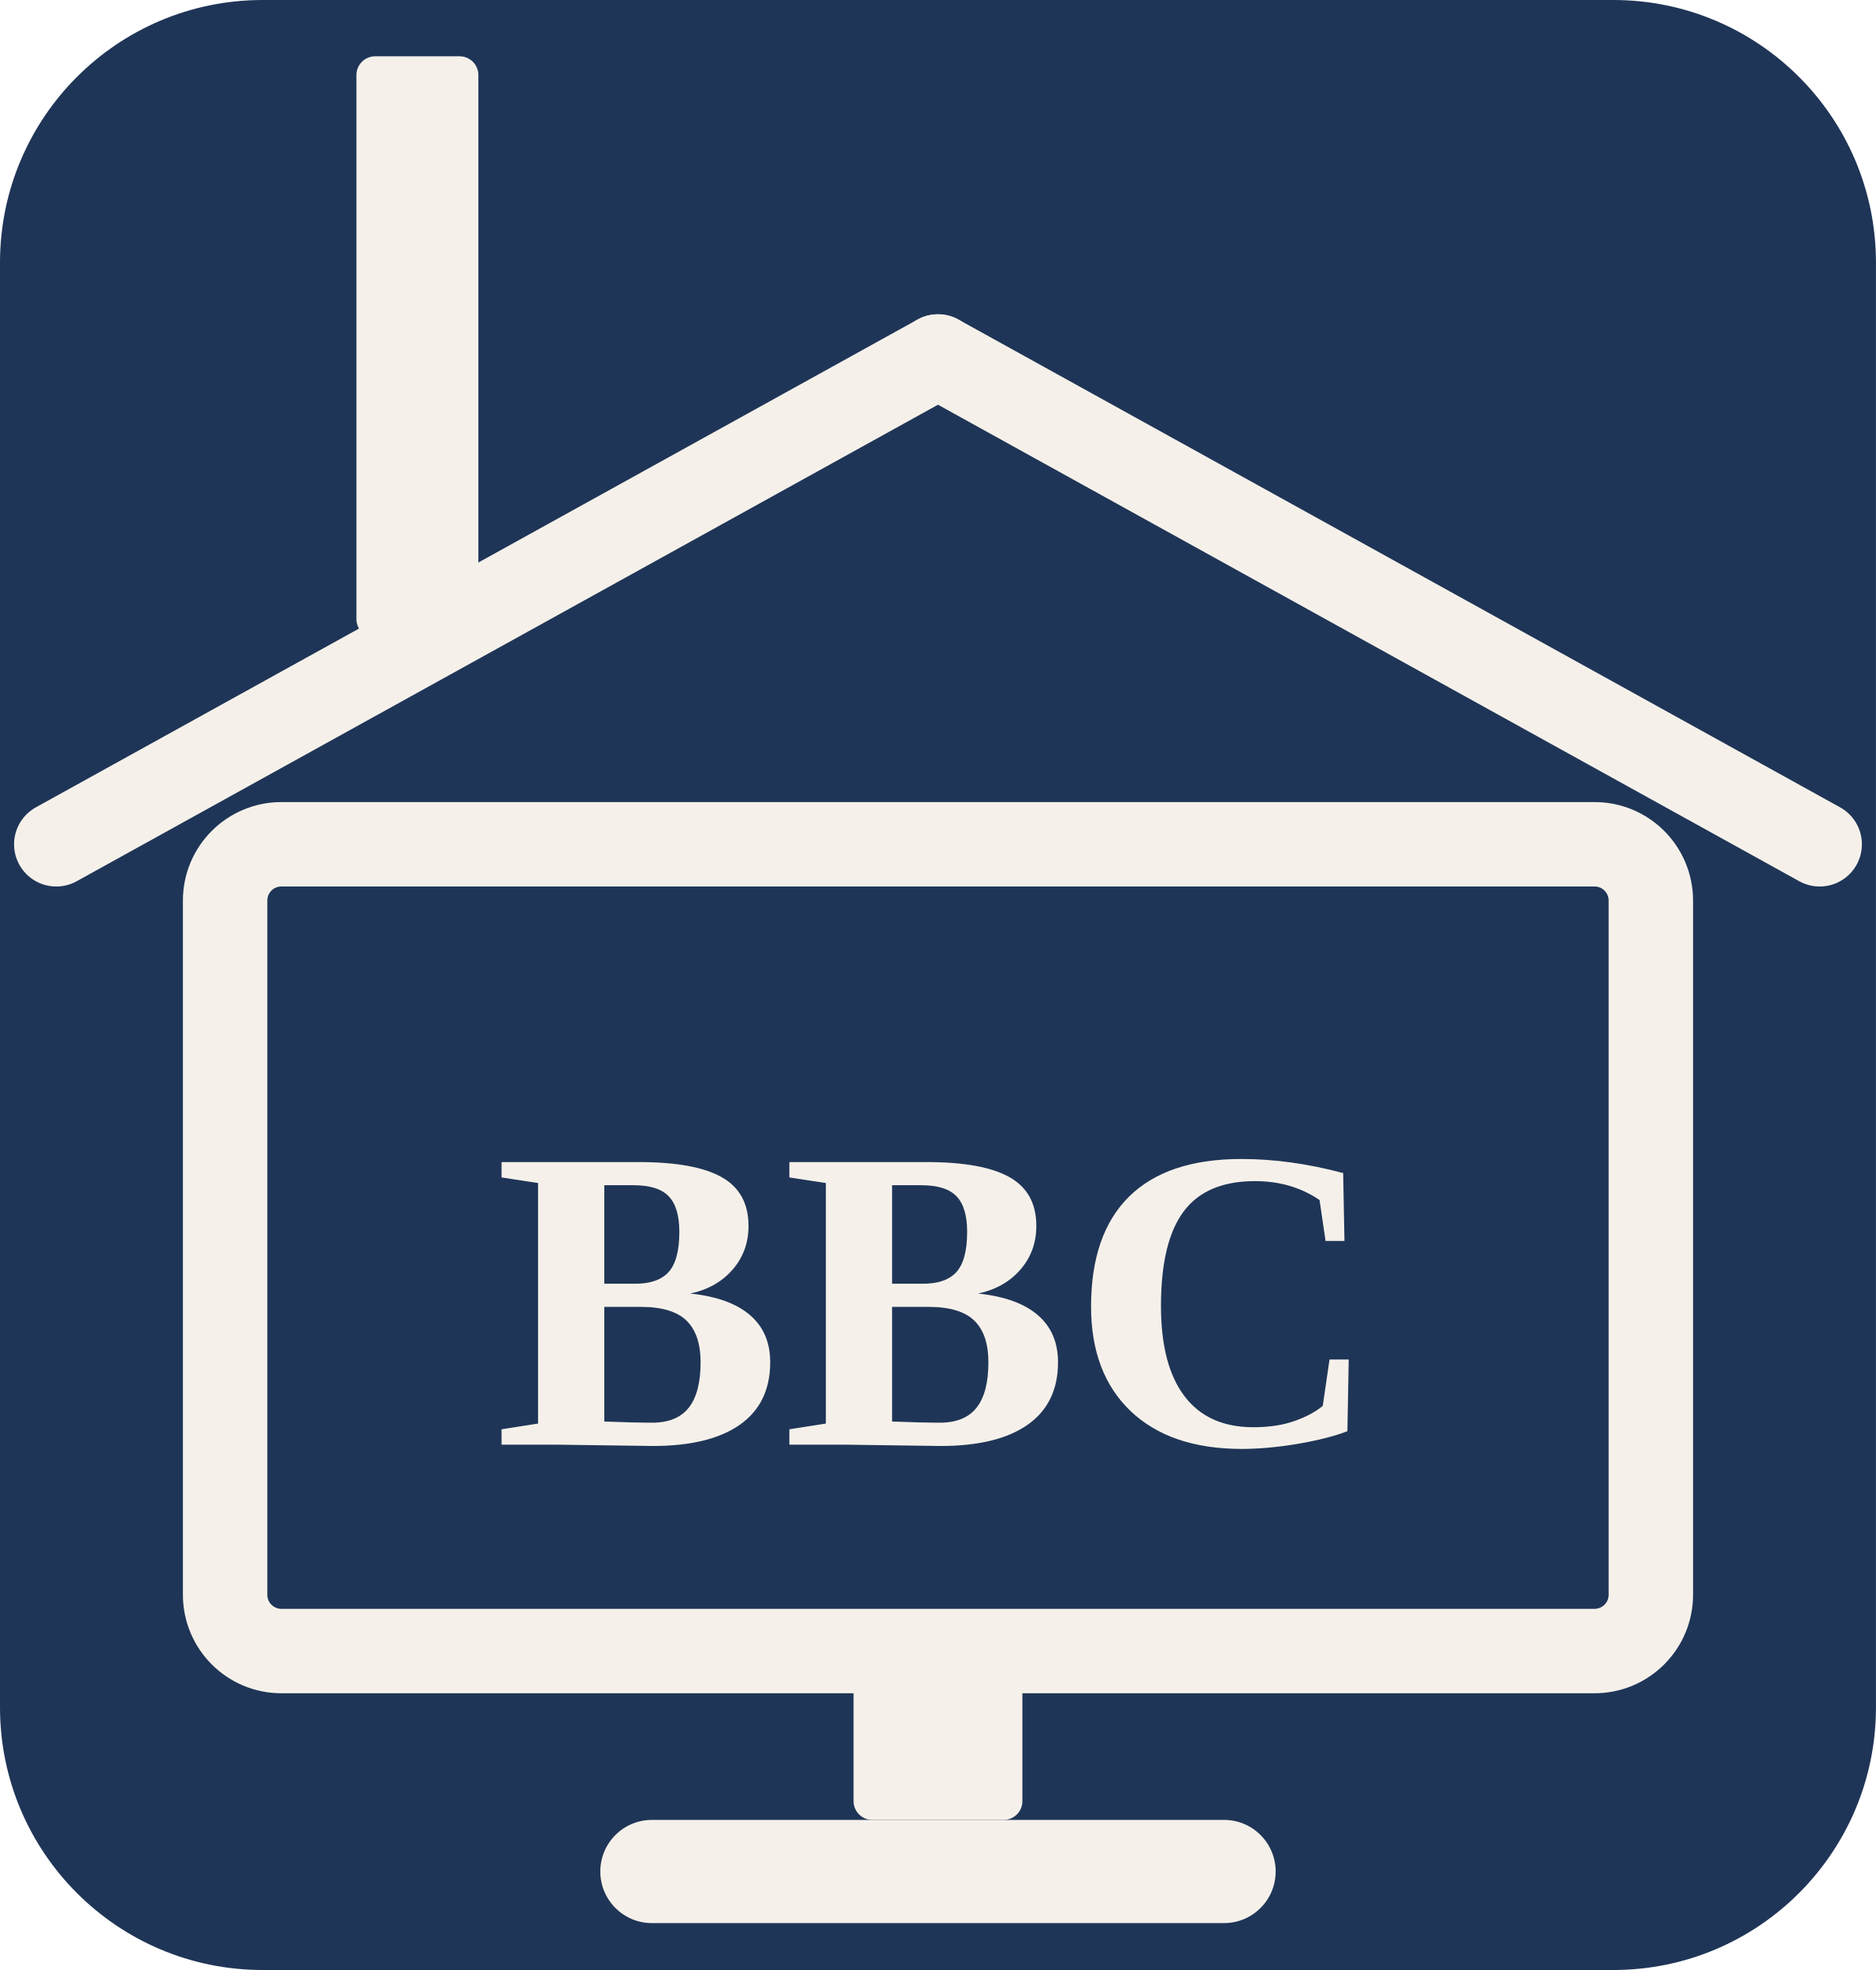
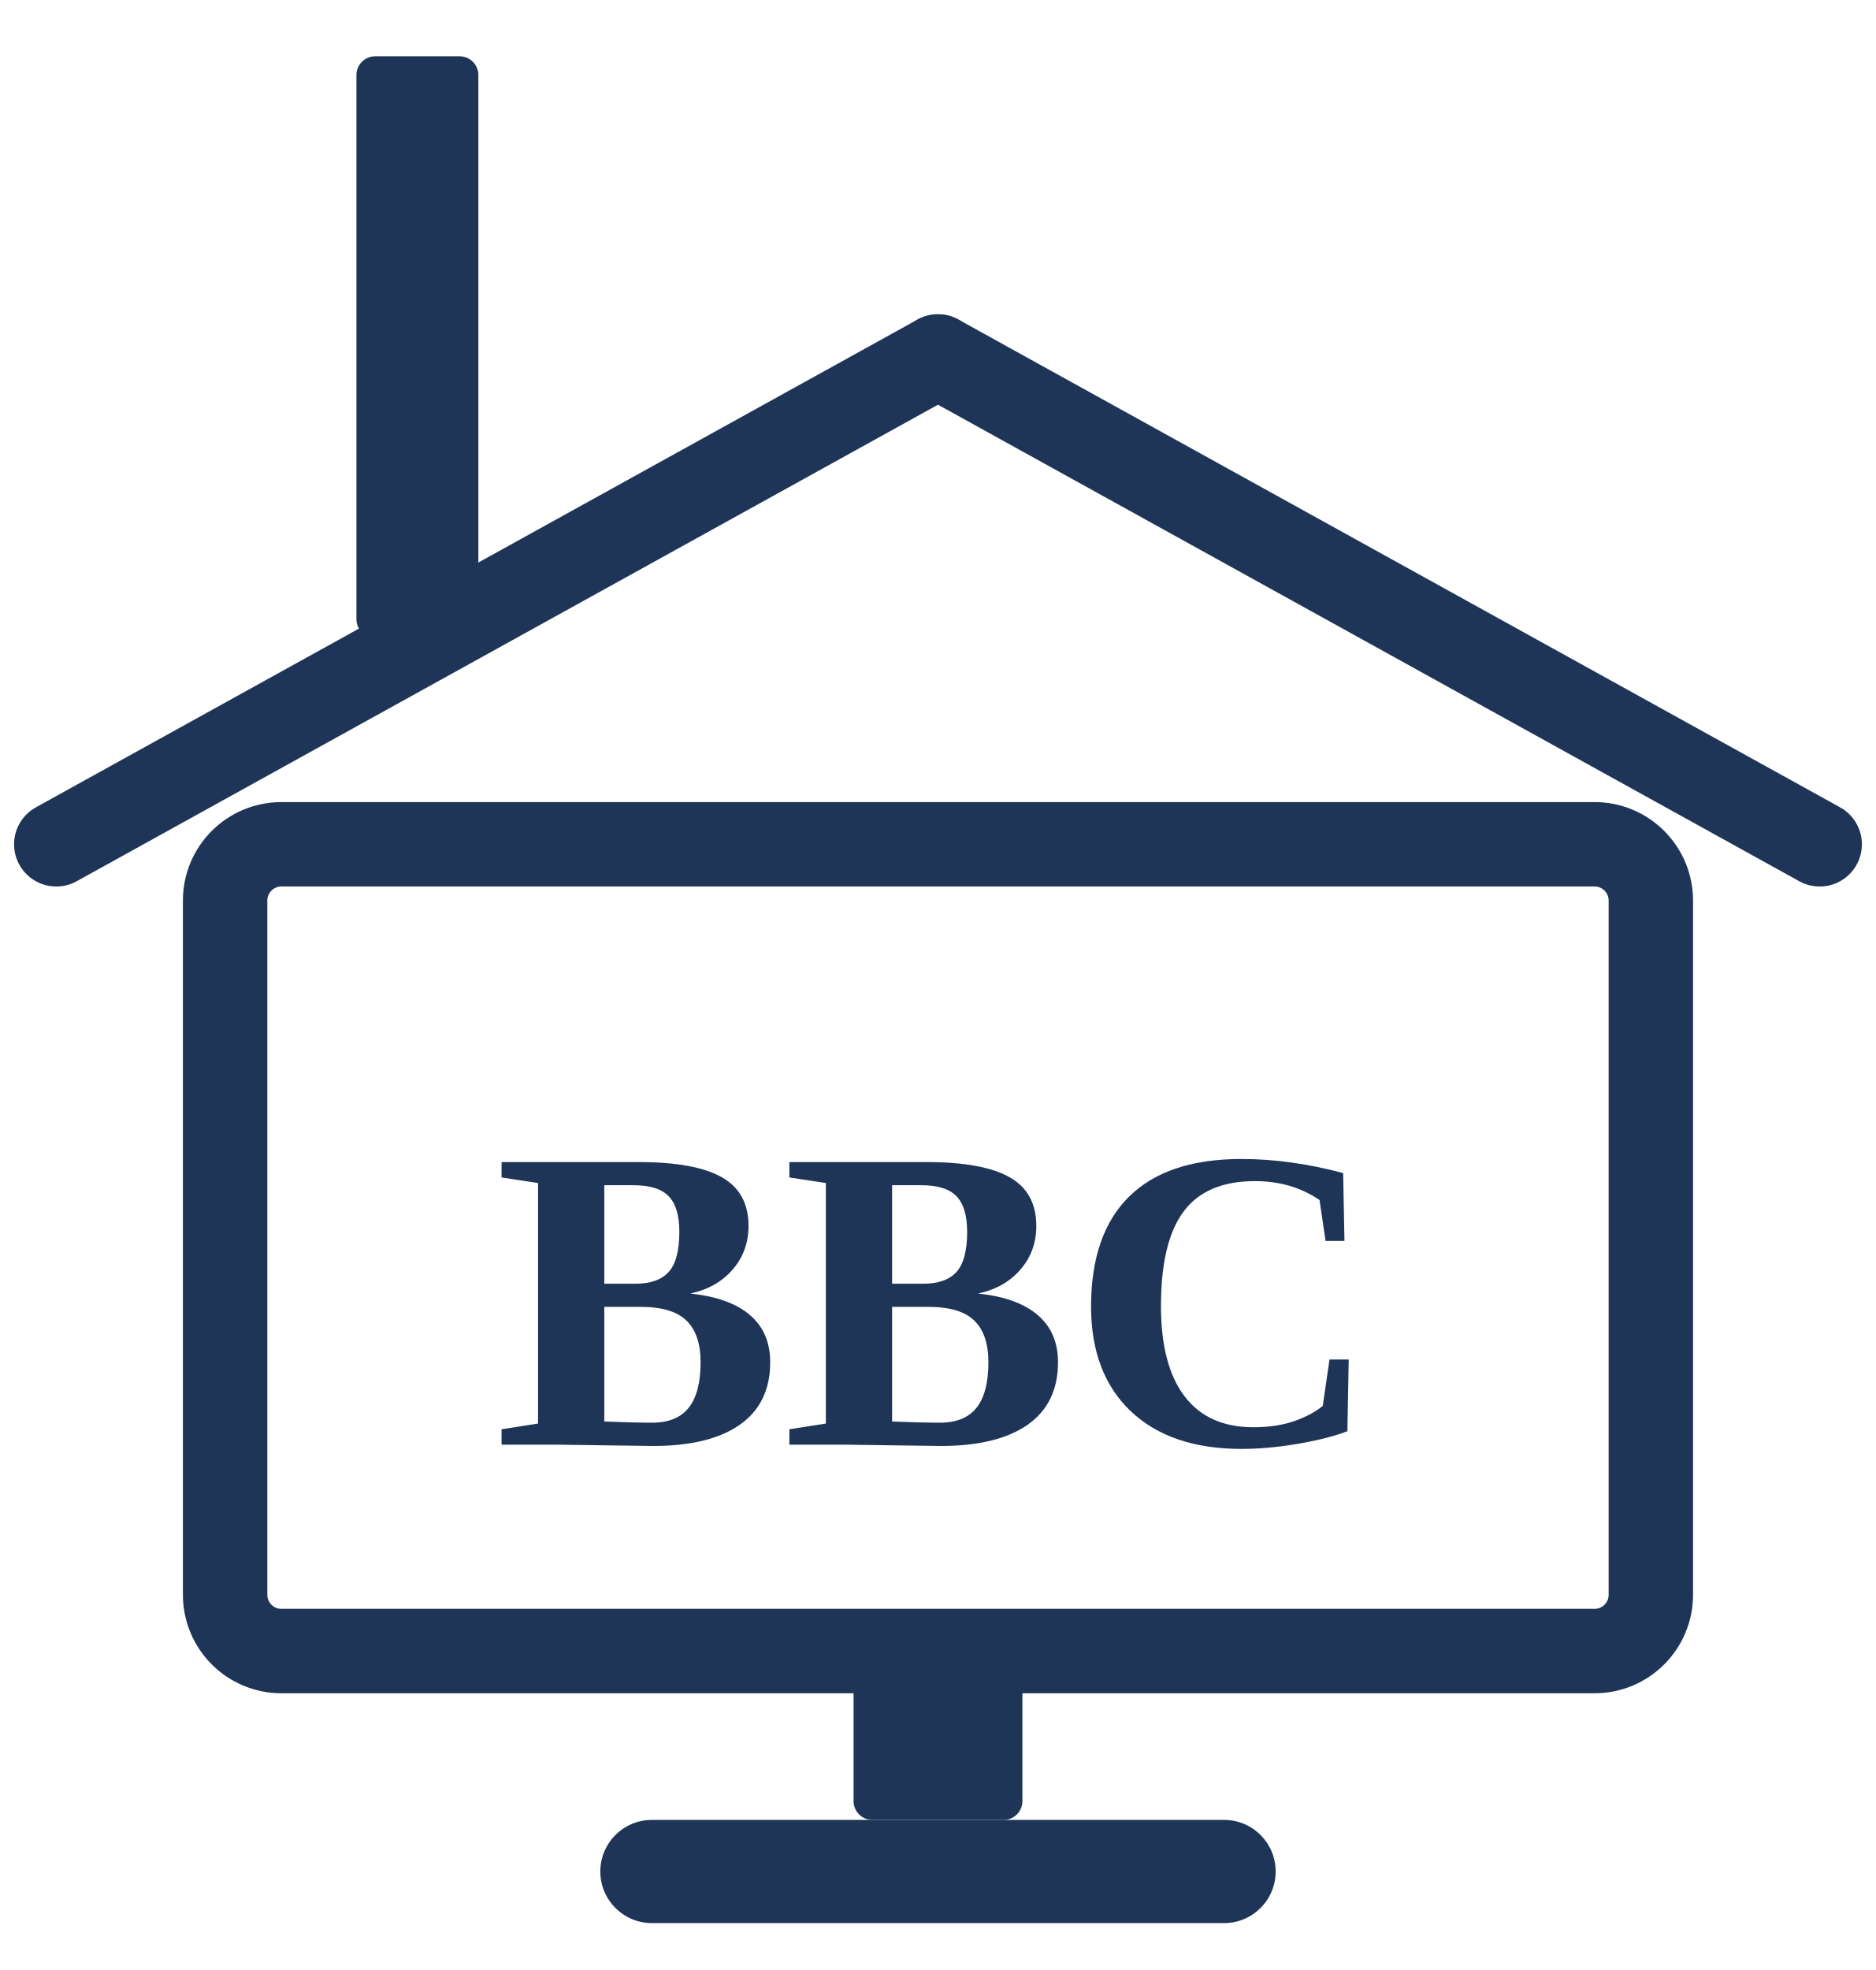
<svg xmlns="http://www.w3.org/2000/svg" viewBox="0 0 200 210">
-   <rect width="200" height="210" rx="28" fill="#1F3557" />
-   <rect x="38" y="6" width="13" height="62" rx="2" fill="#F5F1EA" />
-   <line x1="100" y1="38" x2="6" y2="90" stroke="#F5F1EA" stroke-width="9" stroke-linecap="round" />
-   <line x1="100" y1="38" x2="194" y2="90" stroke="#F5F1EA" stroke-width="9" stroke-linecap="round" />
-   <rect x="24" y="90" width="152" height="86" rx="6" fill="none" stroke="#F5F1EA" stroke-width="9" />
-   <text x="100" y="154" text-anchor="middle" font-size="46" font-weight="800" font-family="Georgia,'Times New Roman',serif" fill="#F5F1EA">BBC</text>
-   <rect x="91" y="176" width="18" height="18" rx="2" fill="#F5F1EA" />
-   <rect x="64" y="194" width="72" height="11" rx="5.5" fill="#F5F1EA" />
+   <rect x="38" y="6" width="13" height="62" rx="2" fill="#1F3557" />
+   <line x1="100" y1="38" x2="6" y2="90" stroke="#1F3557" stroke-width="9" stroke-linecap="round" />
+   <line x1="100" y1="38" x2="194" y2="90" stroke="#1F3557" stroke-width="9" stroke-linecap="round" />
+   <rect x="24" y="90" width="152" height="86" rx="6" fill="none" stroke="#1F3557" stroke-width="9" />
+   <text x="100" y="154" text-anchor="middle" font-size="46" font-weight="800" font-family="Georgia,'Times New Roman',serif" fill="#1F3557">BBC</text>
+   <rect x="91" y="176" width="18" height="18" rx="2" fill="#1F3557" />
+   <rect x="64" y="194" width="72" height="11" rx="5.5" fill="#1F3557" />
</svg>
